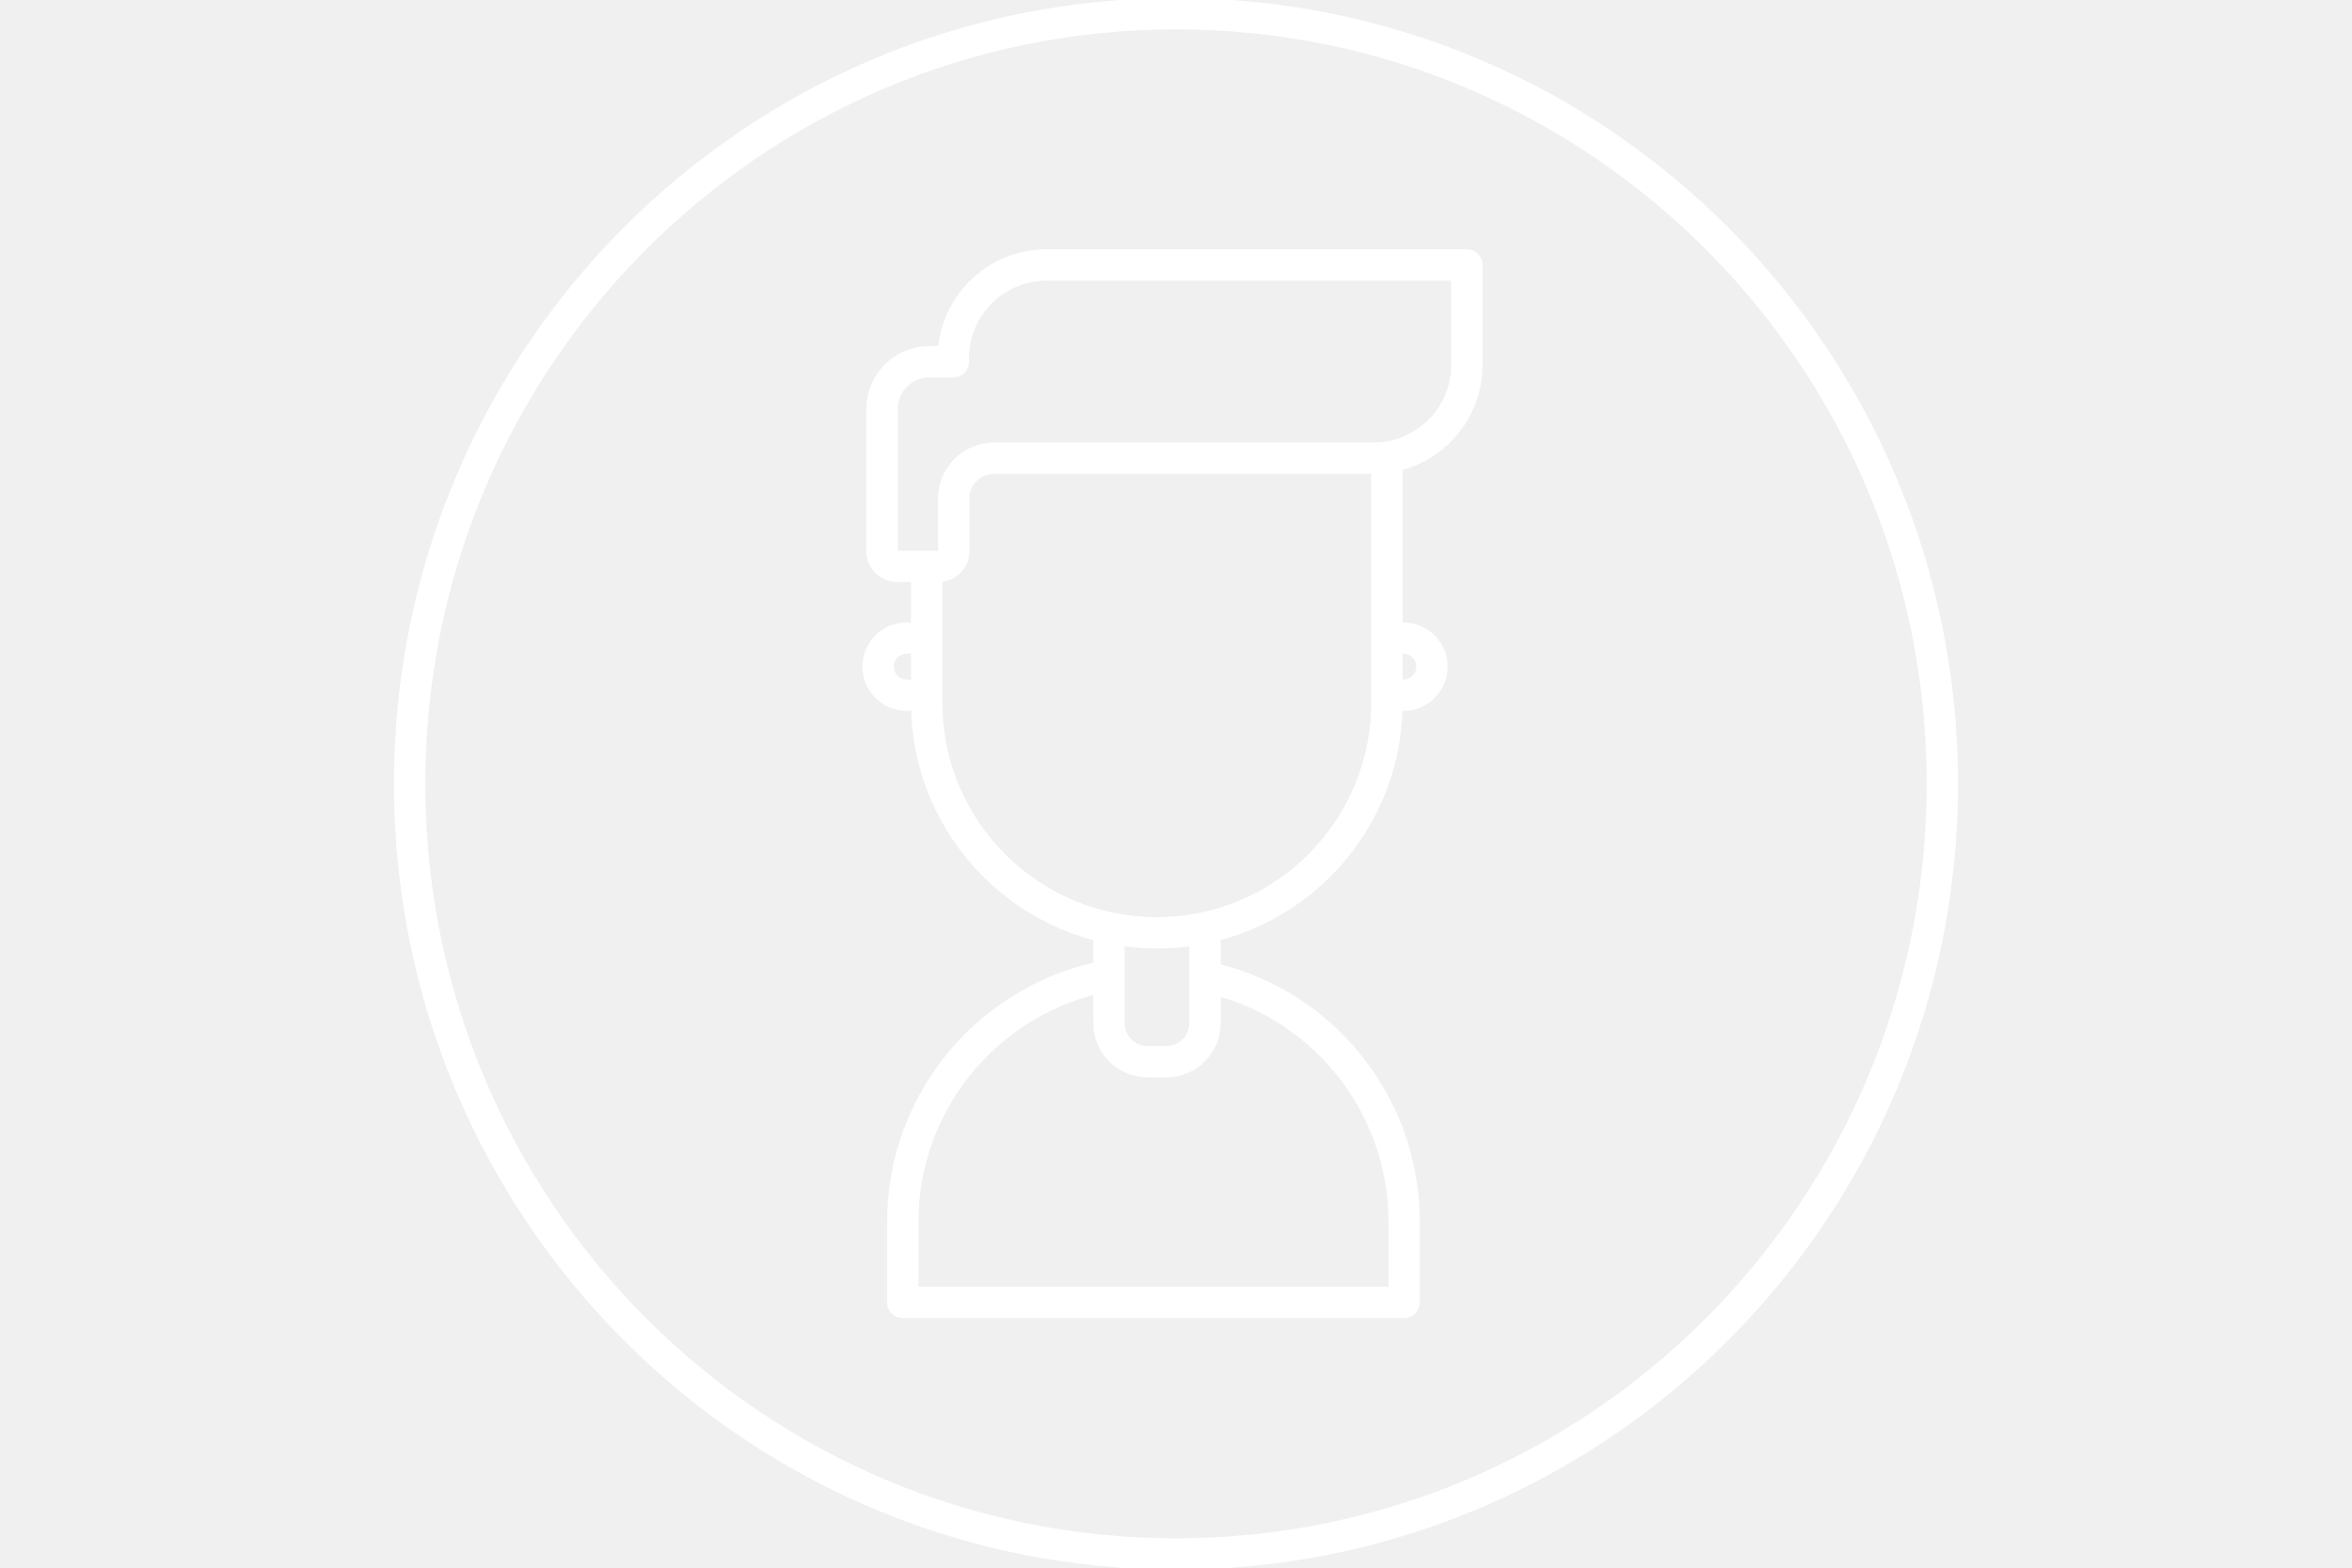
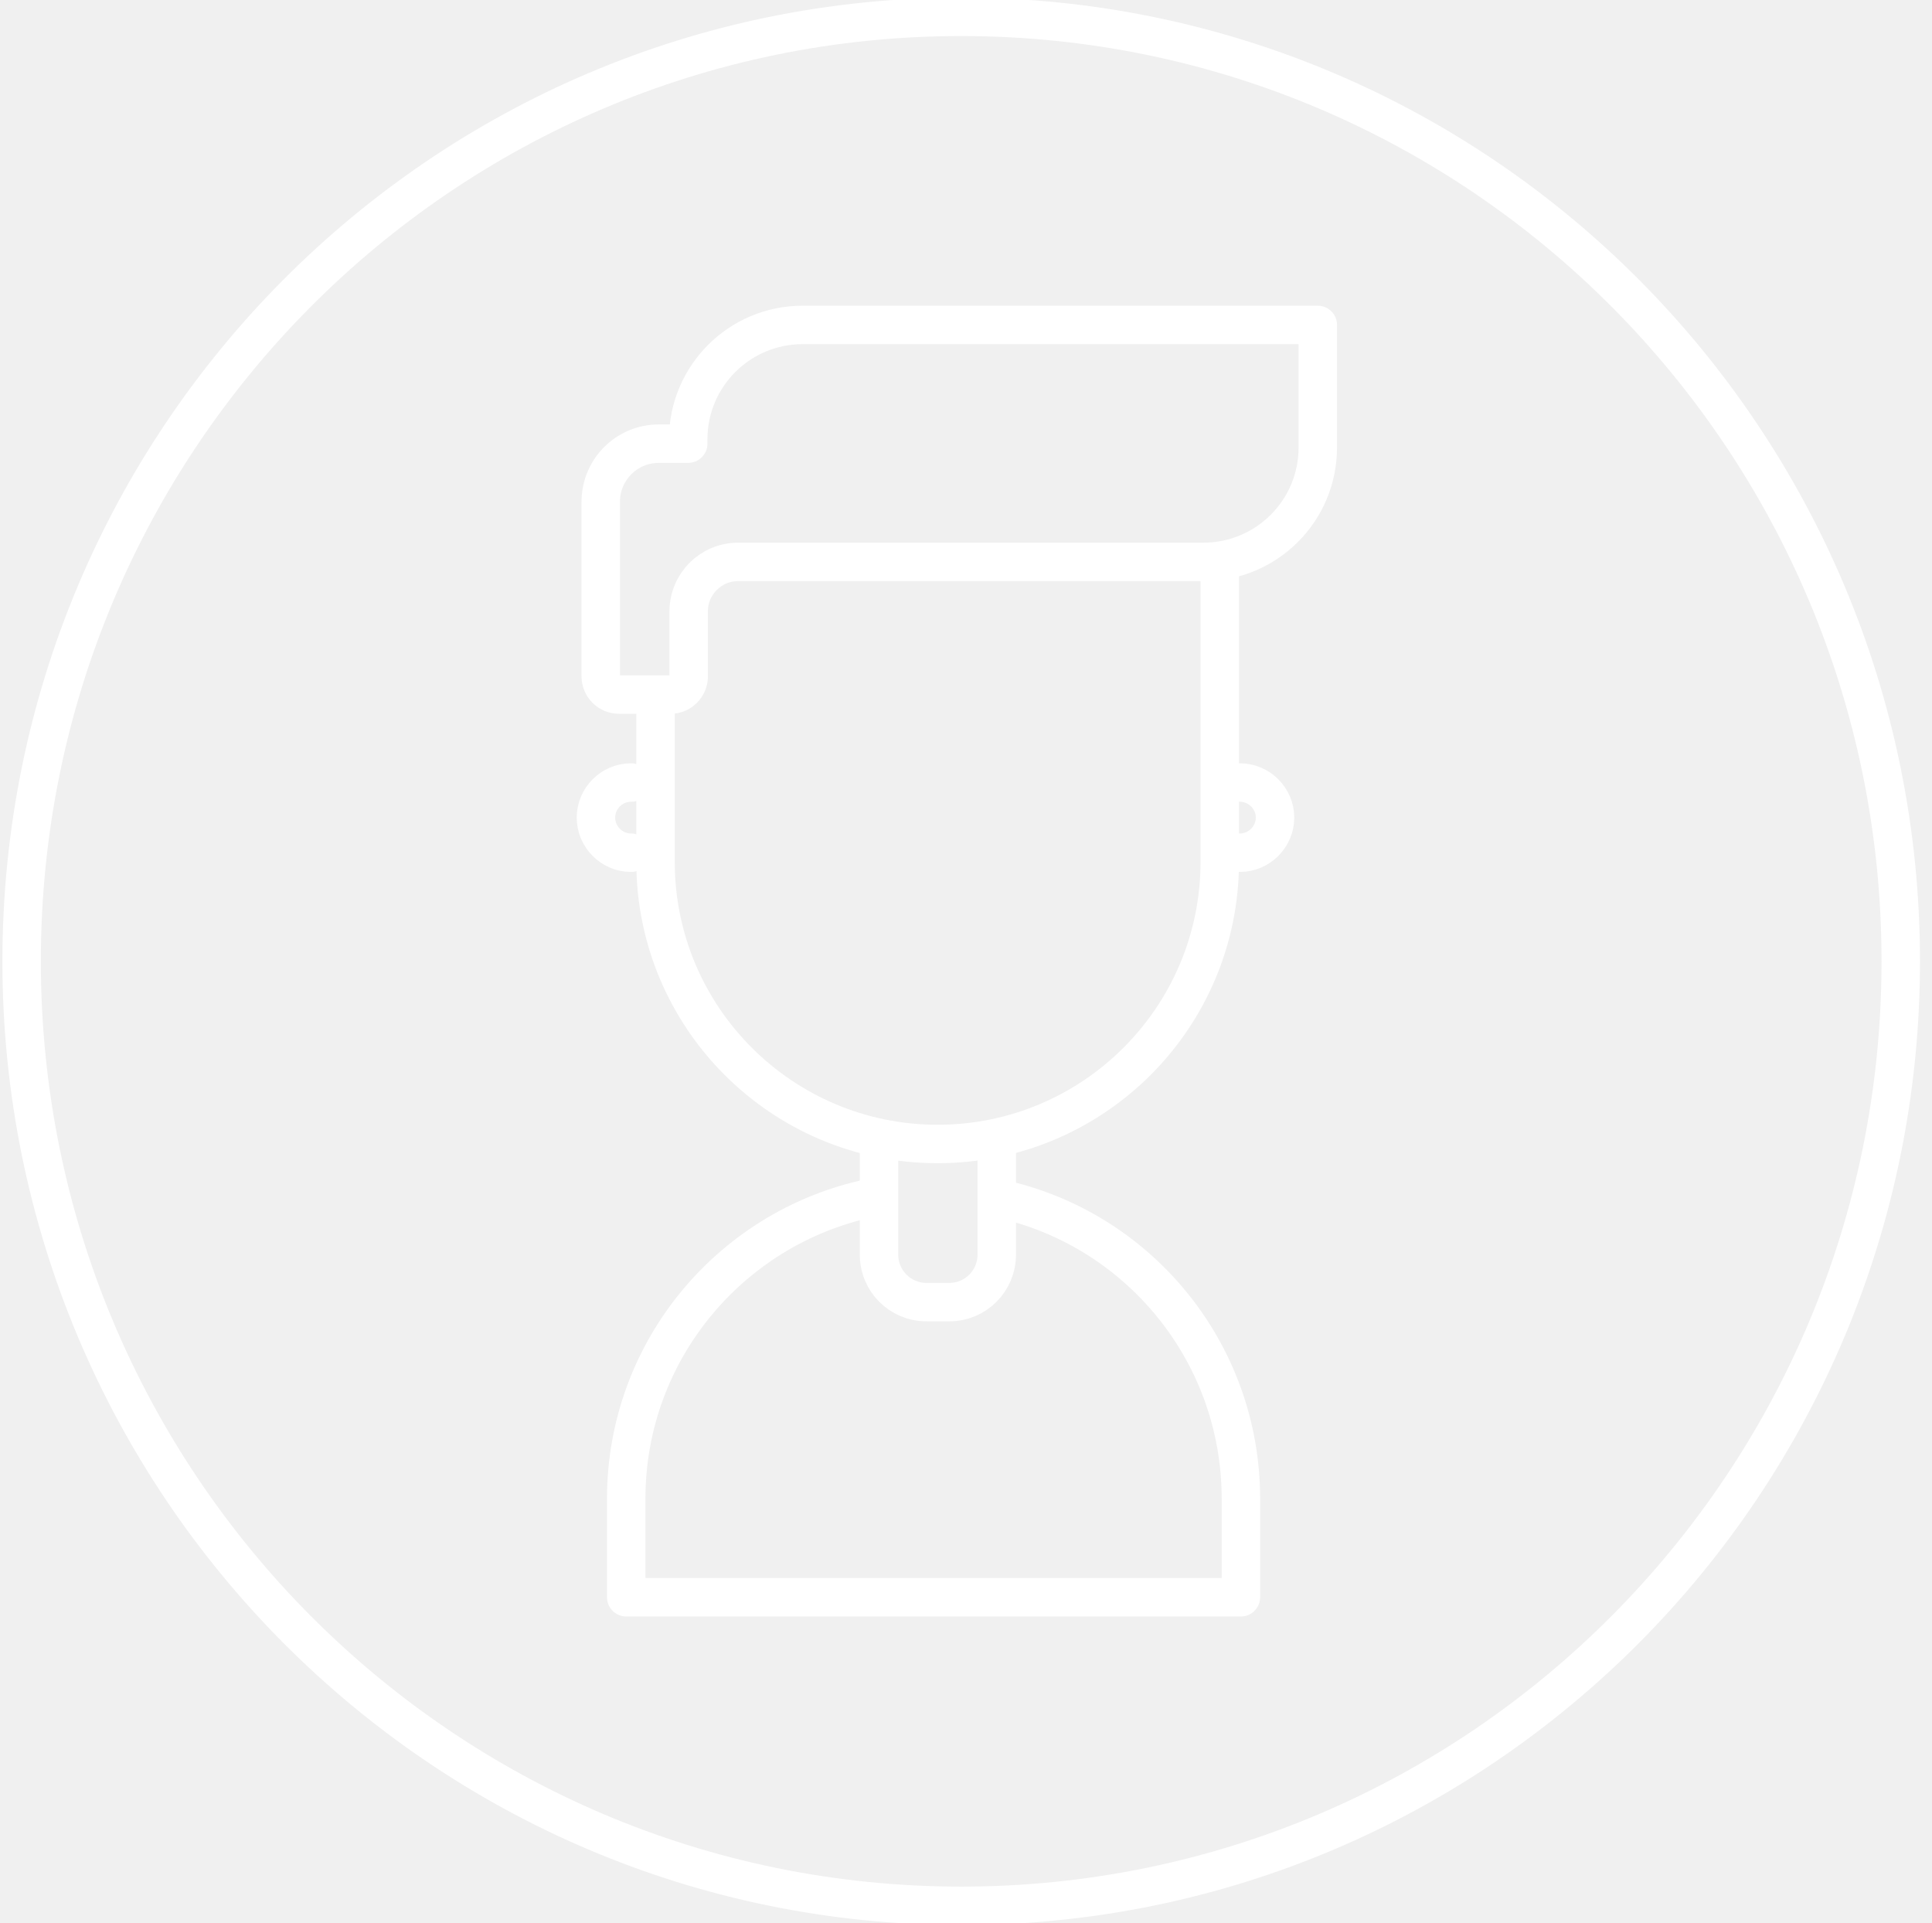
- <svg xmlns="http://www.w3.org/2000/svg" version="1.1" id="Capa_1" x="0px" y="0px" viewBox="0 0 600 400" style="enable-background:new 0 0 600 400;" xml:space="preserve">
+ <svg xmlns="http://www.w3.org/2000/svg" version="1.1" id="Capa_1" x="0px" y="0px" viewBox="0 0 402 400" style="enable-background:new 0 0 402 400;" xml:space="preserve">
  <style type="text/css">
	.st0{fill:none;stroke:#FFFFFF;stroke-width:8;stroke-linecap:round;stroke-linejoin:round;stroke-miterlimit:10;}
</style>
-   <ellipse class="st0" cx="300" cy="200" rx="195.5" ry="196.5" />
-   <path class="st0" d="M282.3,249c-29.6,5.6-52,31.6-52,62.8v20.5h127.9v-20.5c0-30.7-21.6-56.4-50.5-62.5" />
-   <path class="st0" d="M236.5,209.8" />
-   <path class="st0" d="M353.8,116.8" />
-   <path class="st0" d="M353.8,116.8v62.5c0,32.4-26.3,58.7-58.7,58.7l0,0l0,0c-32.4,0-58.7-26.3-58.7-58.7v-34.2" />
-   <path class="st0" d="M231.3,162.8c-4,0-7.3,3.3-7.3,7.3c0,4,3.3,7.3,7.3,7.3" />
-   <path class="st0" d="M267,67.6c-13.1,0-23.8,10.6-23.8,23.8v0.9h-6.1c-6.7,0-12.1,5.4-12.1,12.1v36.3c0,2.1,1.7,3.8,3.8,3.8h10.7  c2.1,0,3.8-1.7,3.8-3.8v-13.5c0-5.7,4.6-10.3,10.3-10.3h96.8c13.1,0,23.8-10.6,23.8-23.8V67.6H267z" />
-   <path class="st0" d="M307.4,237.5v23.5c0,5.5-4.4,9.9-9.9,9.9h-4.7c-5.5,0-9.9-4.4-9.9-9.9v-23.6" />
-   <path class="st0" d="M358,162.8c4,0,7.3,3.3,7.3,7.3c0,4-3.3,7.3-7.3,7.3" />
+   <ellipse class="st0" cx="200" cy="200" rx="195.5" ry="196.5" />
+   <path class="st0" d="M182.3,249c-29.6,5.6-52,31.6-52,62.8v20.5h127.9v-20.5c0-30.7-21.6-56.4-50.5-62.5" />
+   <path class="st0" d="M136.5,209.8" />
+   <path class="st0" d="M253.8,116.8" />
+   <path class="st0" d="M253.8,116.8v62.5c0,32.4-26.3,58.7-58.7,58.7l0,0l0,0c-32.4,0-58.7-26.3-58.7-58.7v-34.2" />
+   <path class="st0" d="M131.3,162.8c-4,0-7.3,3.3-7.3,7.3s3.3,7.3,7.3,7.3" />
+   <path class="st0" d="M167,67.6c-13.1,0-23.8,10.6-23.8,23.8v0.9h-6.1c-6.7,0-12.1,5.4-12.1,12.1v36.3c0,2.1,1.7,3.8,3.8,3.8h10.7  c2.1,0,3.8-1.7,3.8-3.8v-13.5c0-5.7,4.6-10.3,10.3-10.3h96.8c13.1,0,23.8-10.6,23.8-23.8V67.6H167z" />
+   <path class="st0" d="M207.4,237.5V261c0,5.5-4.4,9.9-9.9,9.9h-4.7c-5.5,0-9.9-4.4-9.9-9.9v-23.6" />
+   <path class="st0" d="M258,162.8c4,0,7.3,3.3,7.3,7.3s-3.3,7.3-7.3,7.3" />
</svg>
